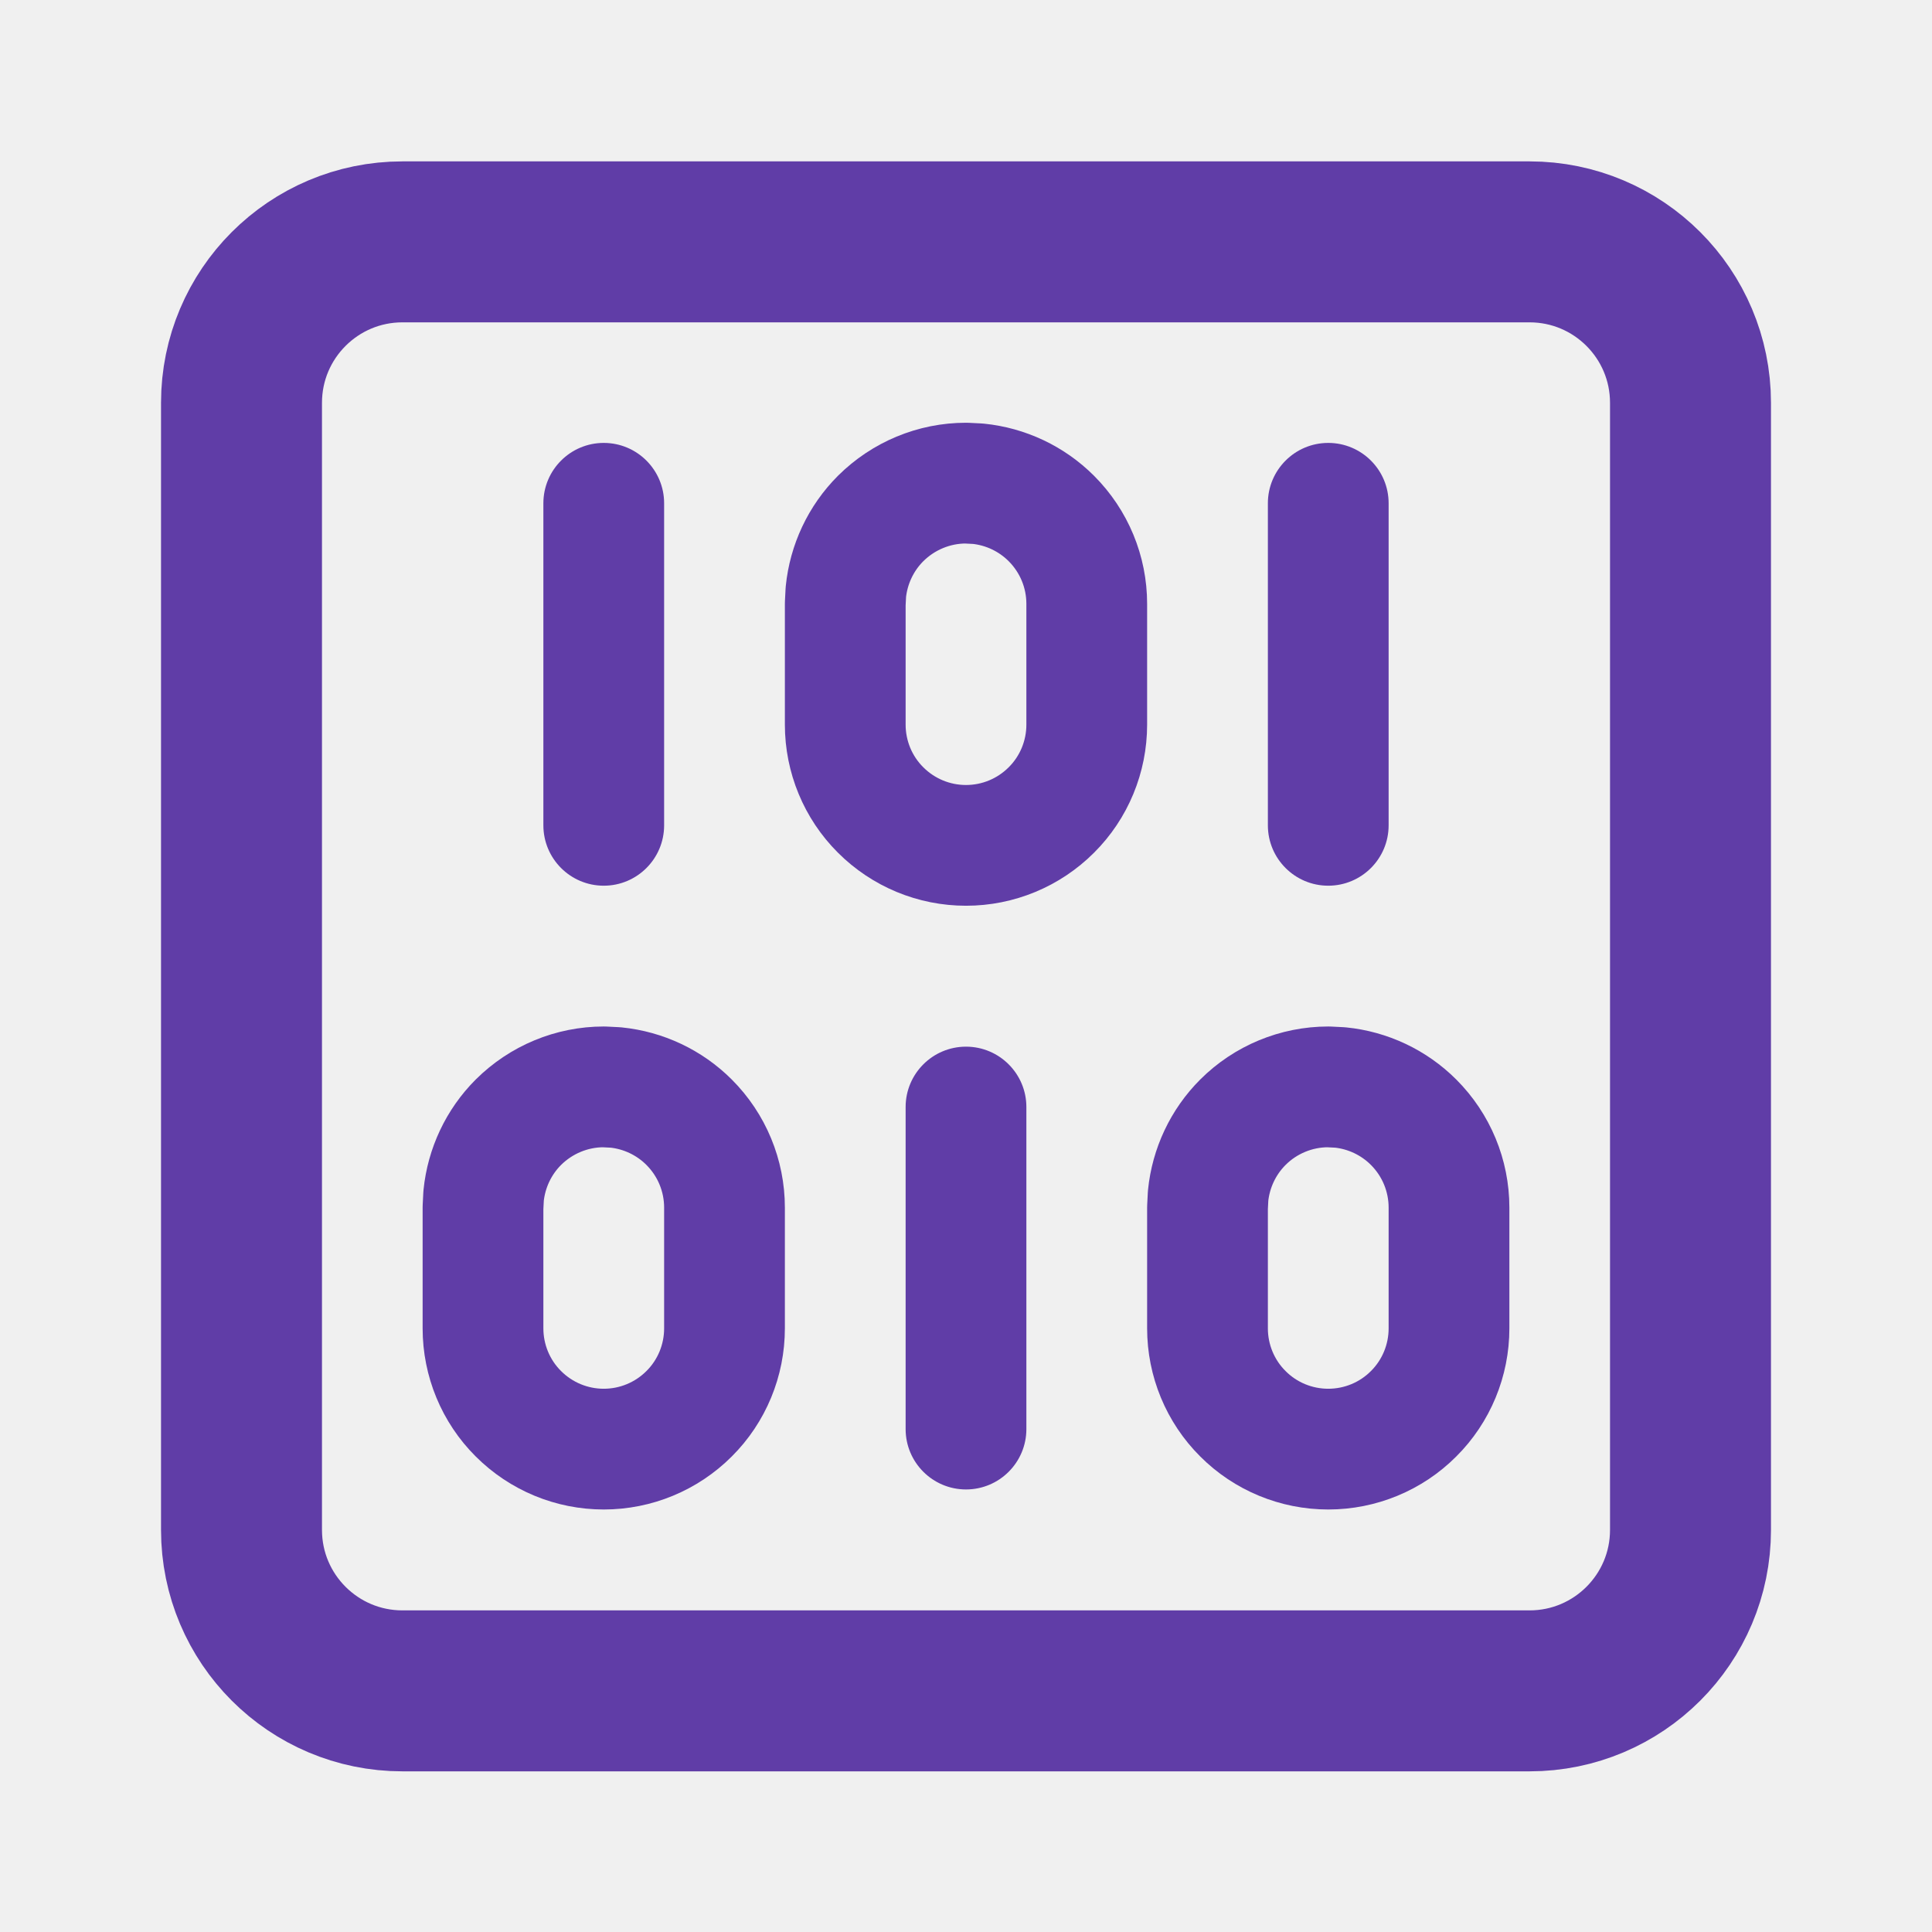
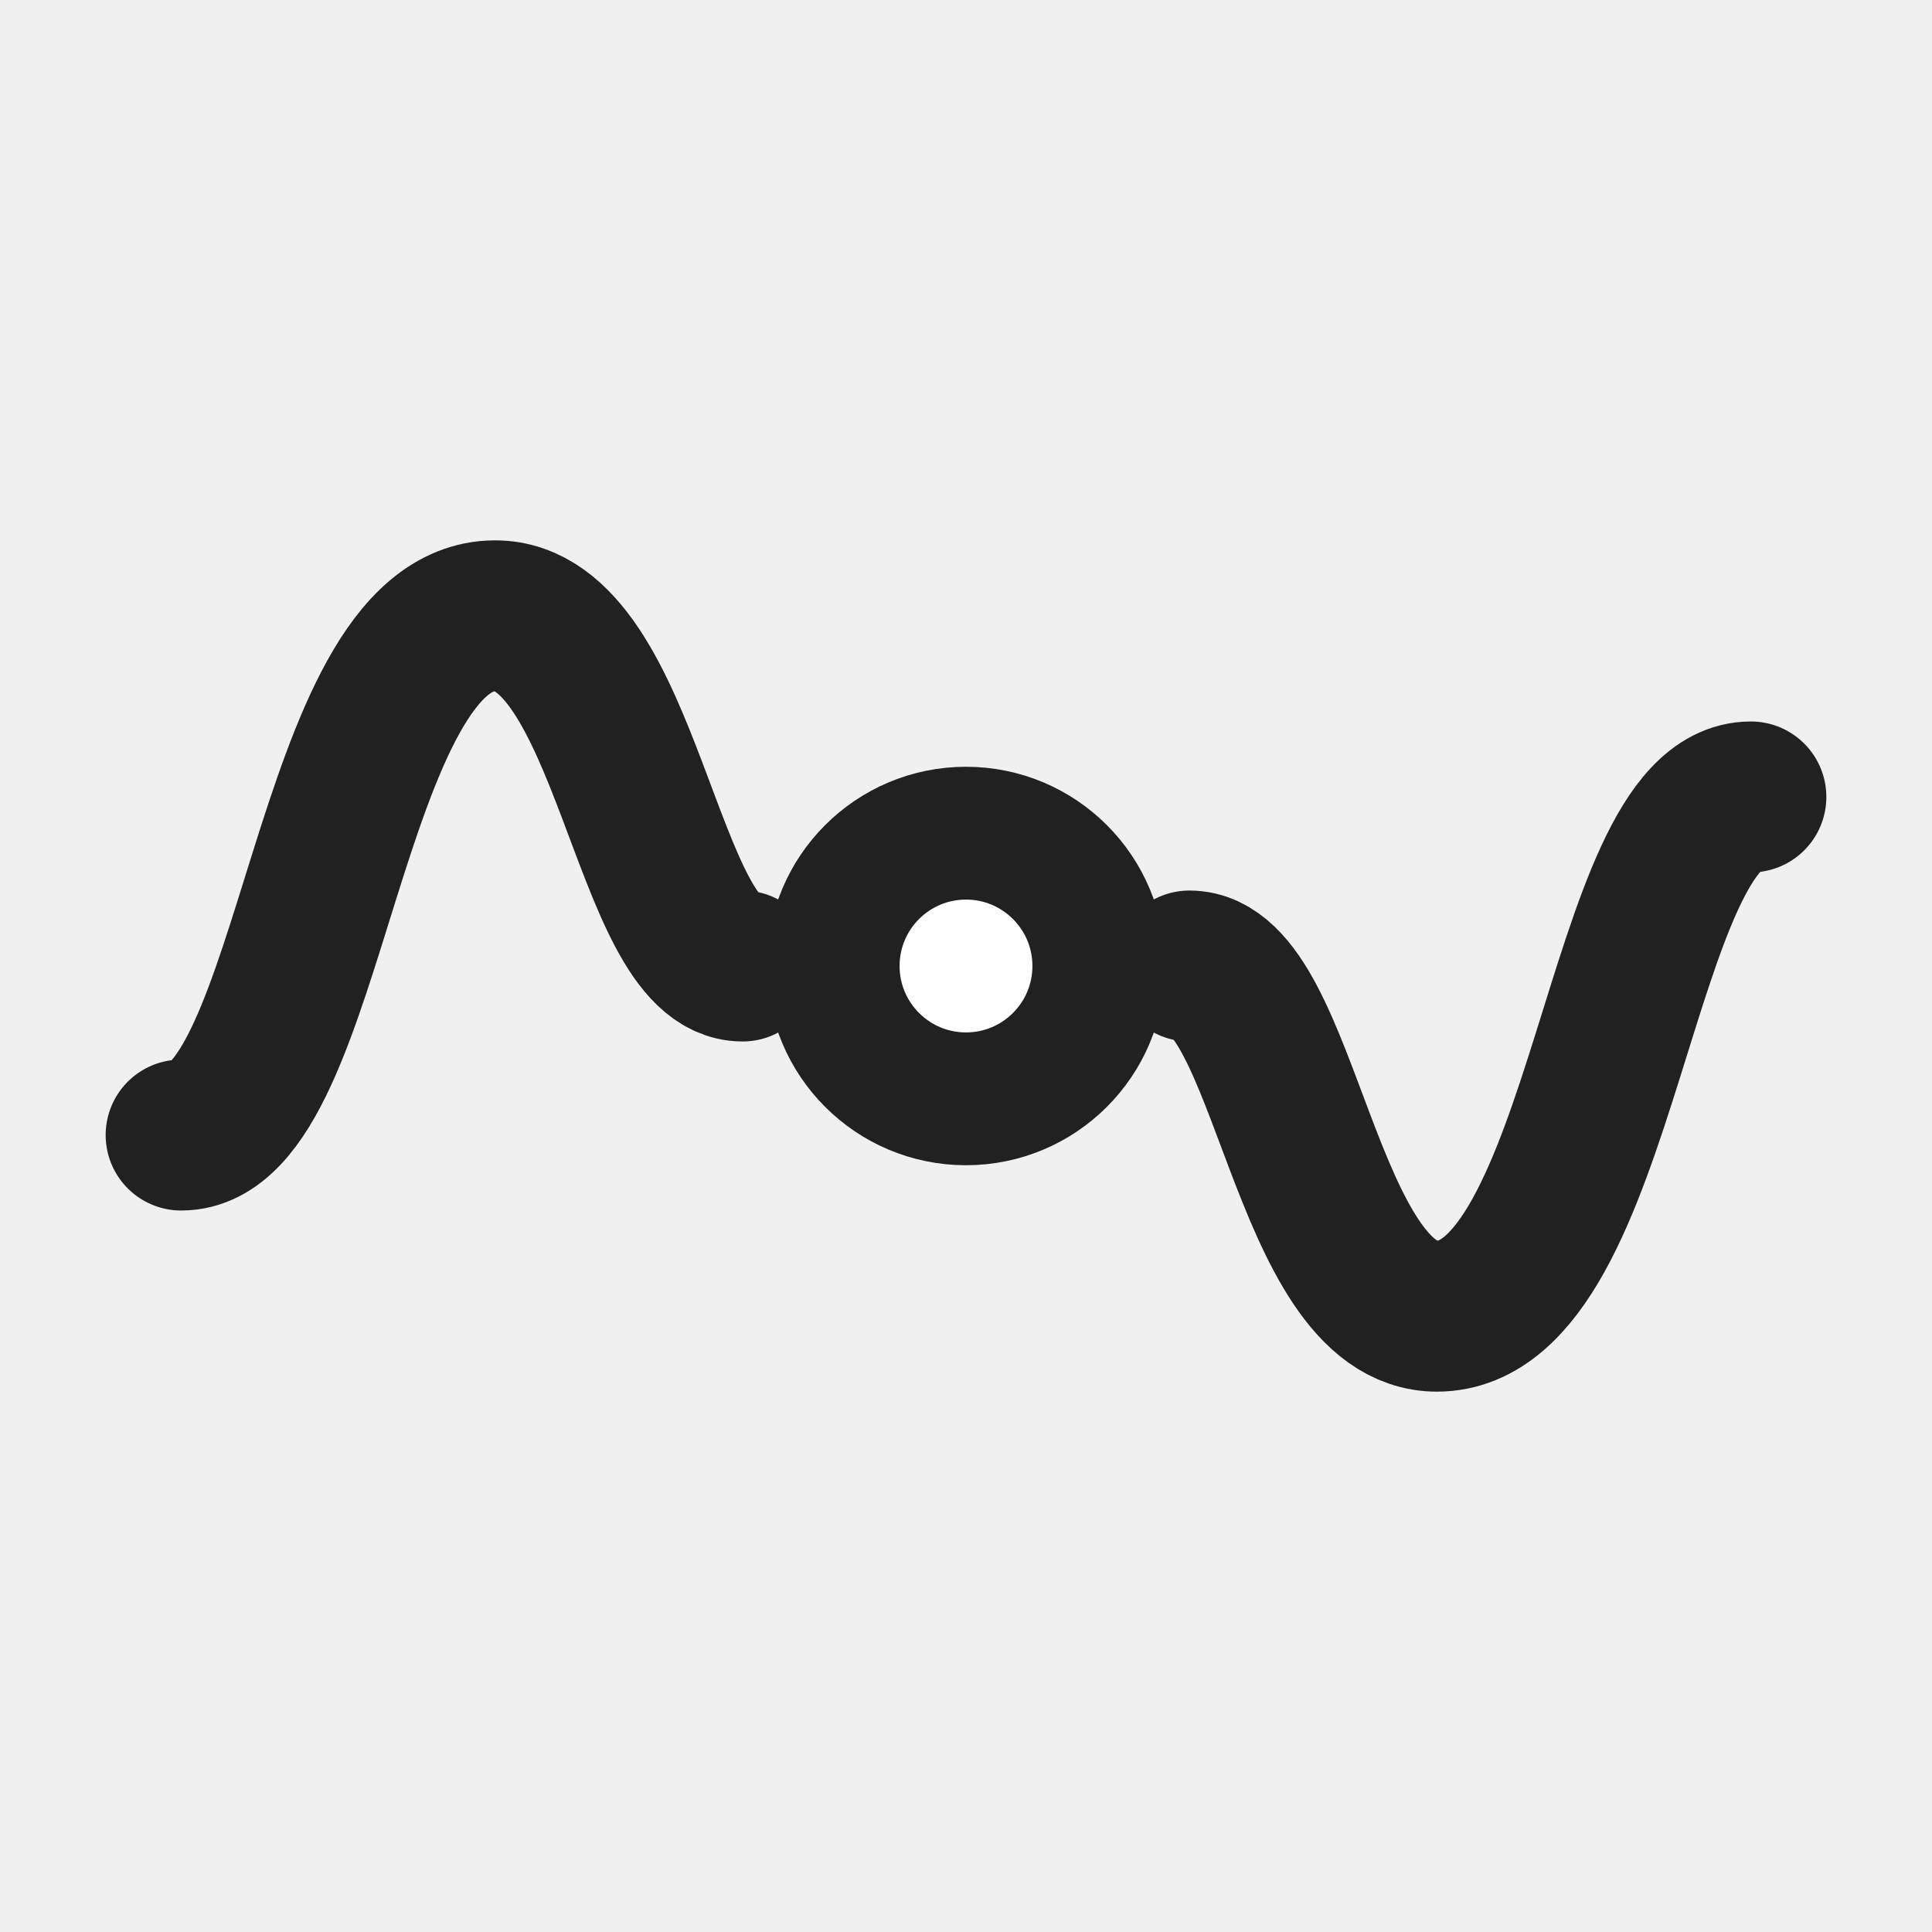
<svg xmlns="http://www.w3.org/2000/svg" width="16" height="16" viewBox="0 0 16 16" fill="none">
-   <g id="Icon/Data/16">
-     <rect id="Rectangle 36617" x="2" y="2.003" width="12" height="12" rx="1.333" stroke="#603DA7" stroke-width="1.333" />
-     <path id="Vector" d="M4.5 4.168C4.5 3.892 4.724 3.668 5 3.668C5.276 3.668 5.5 3.892 5.5 4.168V6.835C5.5 7.111 5.276 7.335 5 7.335C4.724 7.335 4.5 7.111 4.5 6.835V4.168Z" fill="#603DA7" />
-     <path id="Vector_2" d="M8.099 4.006C8.328 4.029 8.543 4.13 8.707 4.294C8.895 4.482 9 4.736 9 5.001V6.001C9 6.266 8.895 6.521 8.707 6.708C8.519 6.896 8.265 7.001 8 7.001C7.735 7.001 7.481 6.896 7.293 6.708C7.105 6.521 7 6.266 7 6.001V5.001L7.005 4.903C7.028 4.674 7.129 4.458 7.293 4.294C7.481 4.107 7.735 4.001 8 4.001L8.099 4.006Z" stroke="#603DA7" stroke-linecap="round" stroke-linejoin="round" />
-     <path id="Vector_3" d="M10.5 4.168C10.5 3.892 10.724 3.668 11 3.668C11.276 3.668 11.5 3.892 11.5 4.168V6.835C11.5 7.111 11.276 7.335 11 7.335C10.724 7.335 10.5 7.111 10.5 6.835V4.168Z" fill="#603DA7" />
-     <path id="Vector_4" d="M5.099 9.006C5.328 9.029 5.543 9.13 5.707 9.294C5.895 9.482 6 9.736 6 10.001V11.001C6 11.266 5.895 11.521 5.707 11.708C5.519 11.896 5.265 12.001 5 12.001C4.735 12.001 4.481 11.896 4.293 11.708C4.105 11.521 4 11.266 4 11.001V10.001L4.005 9.903C4.028 9.674 4.129 9.458 4.293 9.294C4.481 9.107 4.735 9.001 5 9.001L5.099 9.006Z" stroke="#603DA7" stroke-linecap="round" stroke-linejoin="round" />
-     <path id="Vector_5" d="M7.5 9.168C7.5 8.892 7.724 8.668 8 8.668C8.276 8.668 8.5 8.892 8.5 9.168V11.835C8.5 12.111 8.276 12.335 8 12.335C7.724 12.335 7.5 12.111 7.5 11.835V9.168Z" fill="#603DA7" />
-     <path id="Vector_6" d="M11.099 9.006C11.328 9.029 11.543 9.13 11.707 9.294C11.895 9.482 12 9.736 12 10.001V11.001C12 11.266 11.895 11.521 11.707 11.708C11.52 11.896 11.265 12.001 11 12.001C10.735 12.001 10.48 11.896 10.293 11.708C10.105 11.521 10 11.266 10 11.001V10.001L10.005 9.903C10.028 9.674 10.129 9.458 10.293 9.294C10.48 9.107 10.735 9.001 11 9.001L11.099 9.006Z" stroke="#603DA7" stroke-linecap="round" stroke-linejoin="round" />
-   </g>
+   <path d="M1.5 9.4C2.6 9.4 2.7 5.1 4.1 5.1C5.2 5.1 5.35 8 6.15 8" stroke="#212121" stroke-width="1.25" stroke-linecap="round" />
+   <path d="M9.85 8C10.65 8 10.8 10.9 11.9 10.9C13.3 10.9 13.4 6.6 14.5 6.6" stroke="#212121" stroke-width="1.25" stroke-linecap="round" />
+   <path d="M6.15 8H9.85" stroke="#212121" stroke-width="1.1" stroke-linecap="round" stroke-dasharray="1 1.5" />
+   <circle cx="8" cy="8" r="1.1" fill="white" stroke="#212121" stroke-width="1.1" />
</svg>
